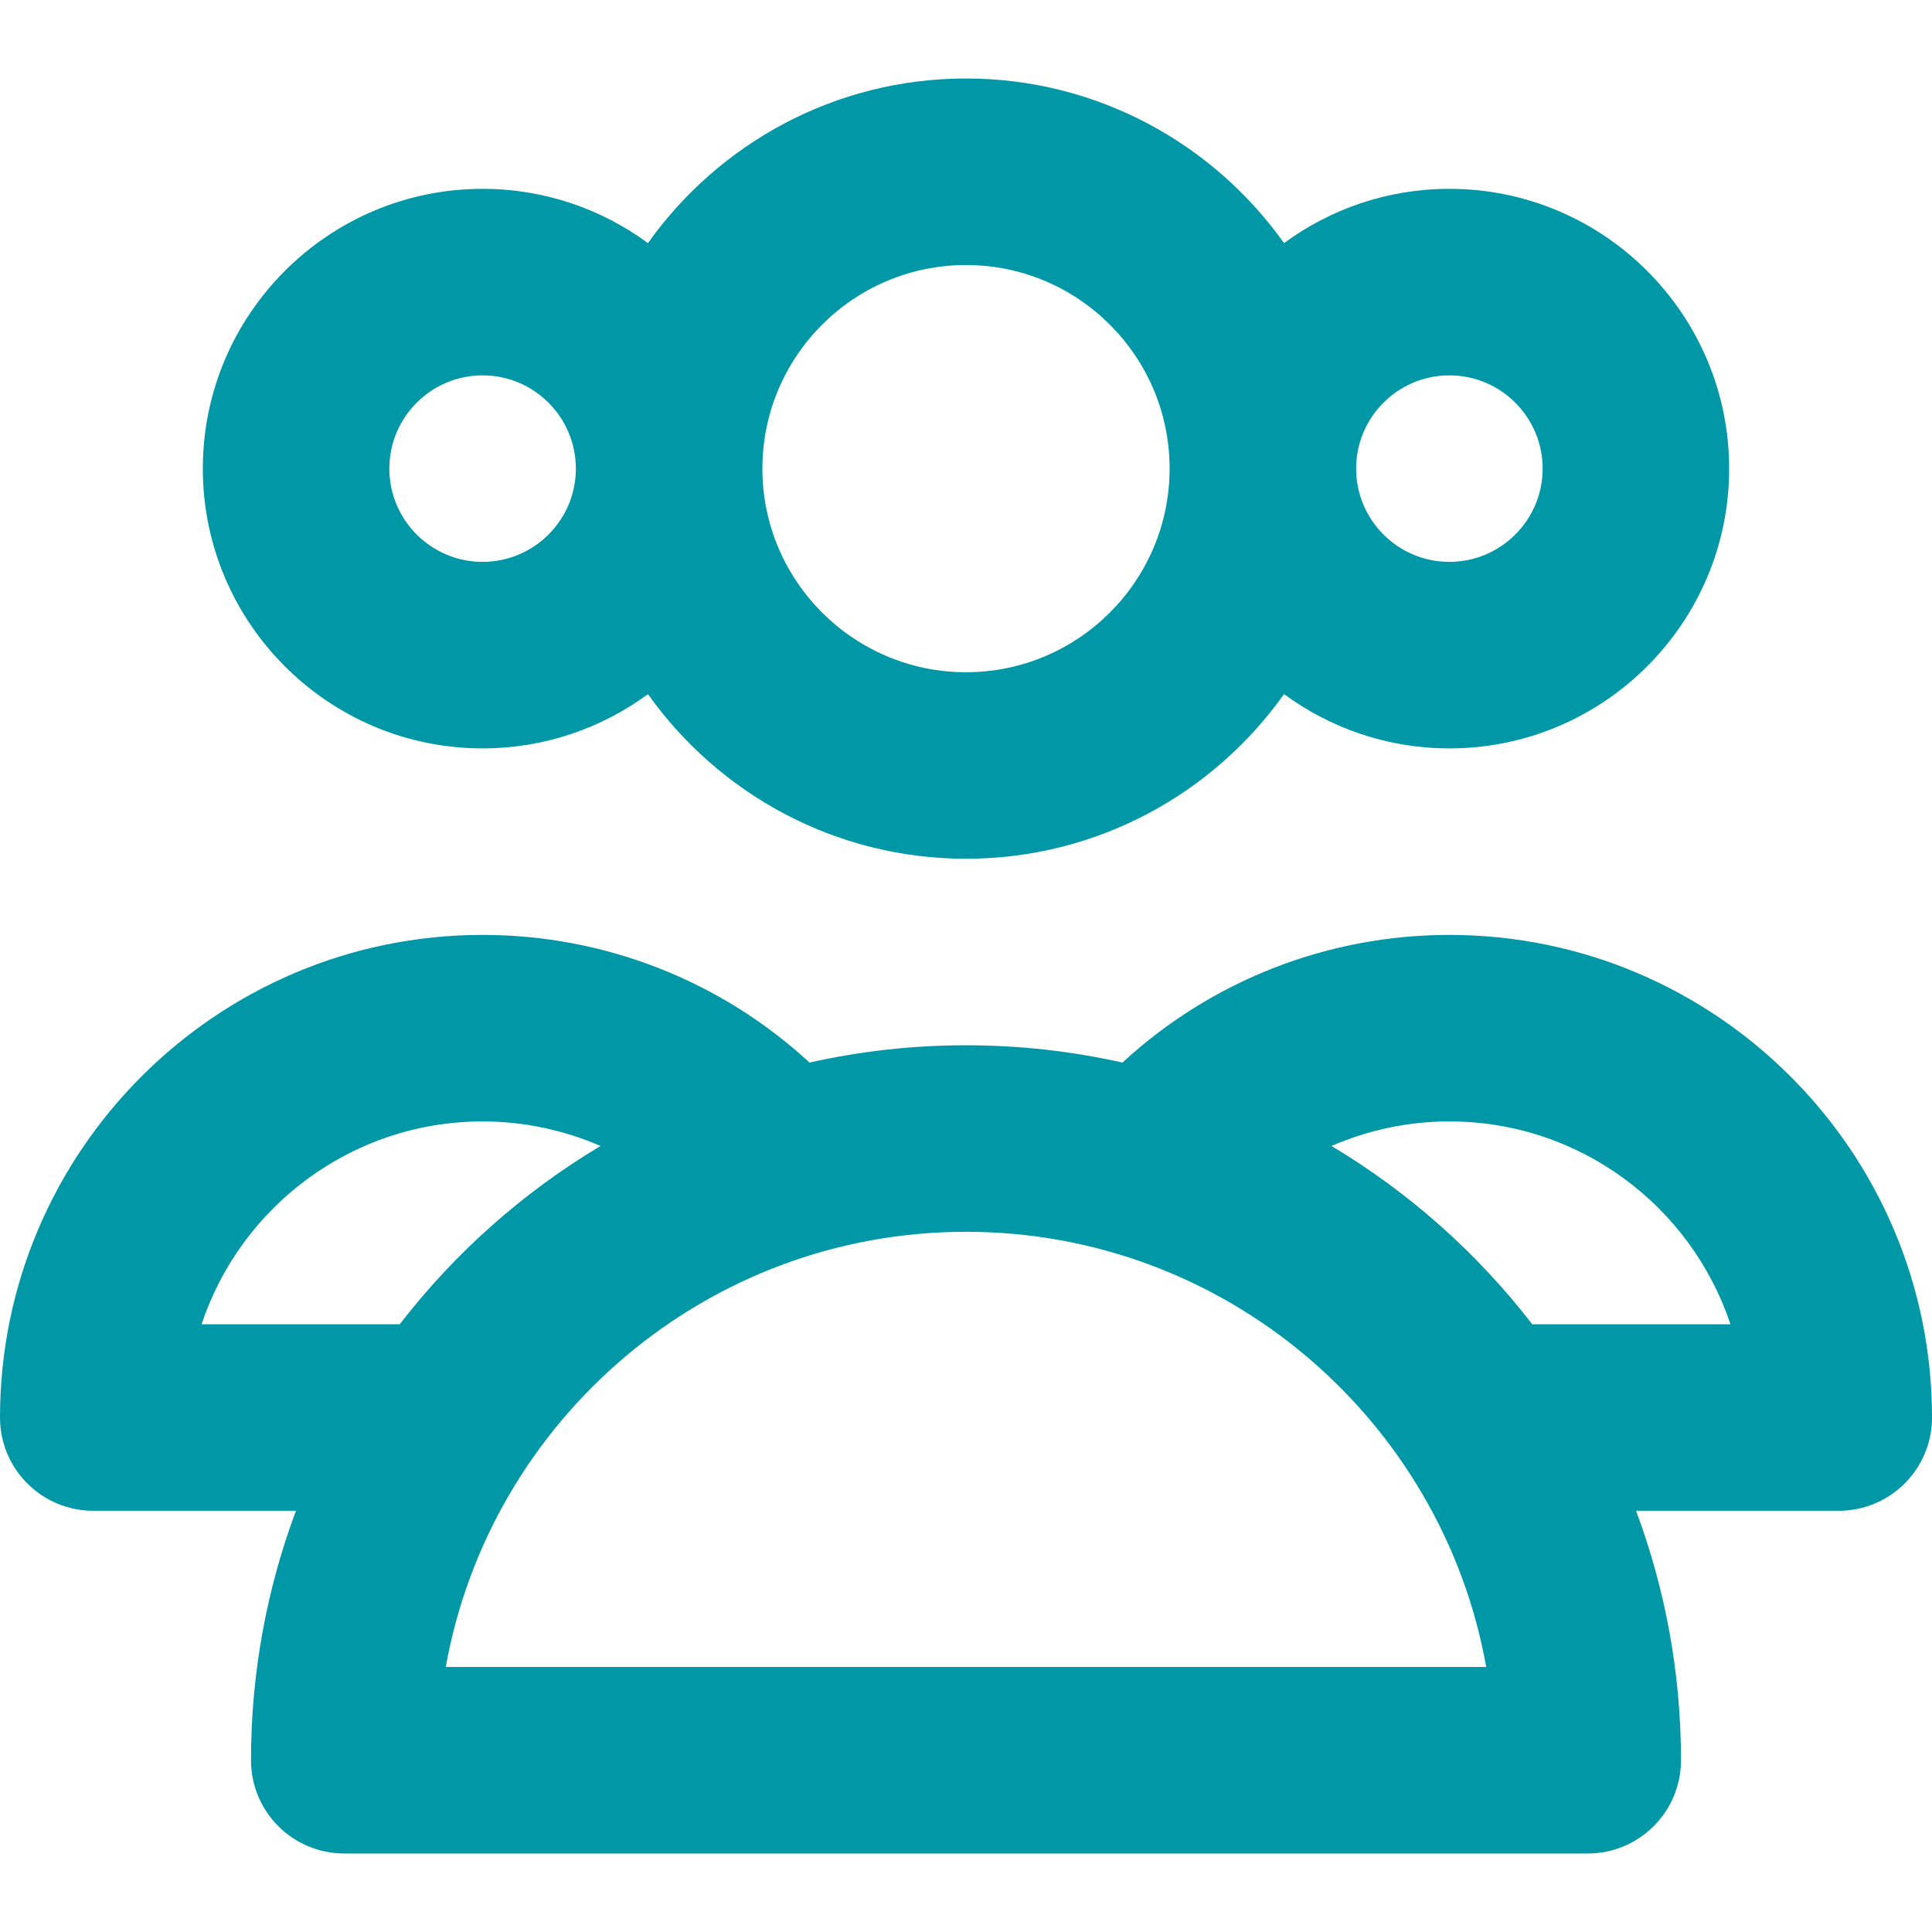
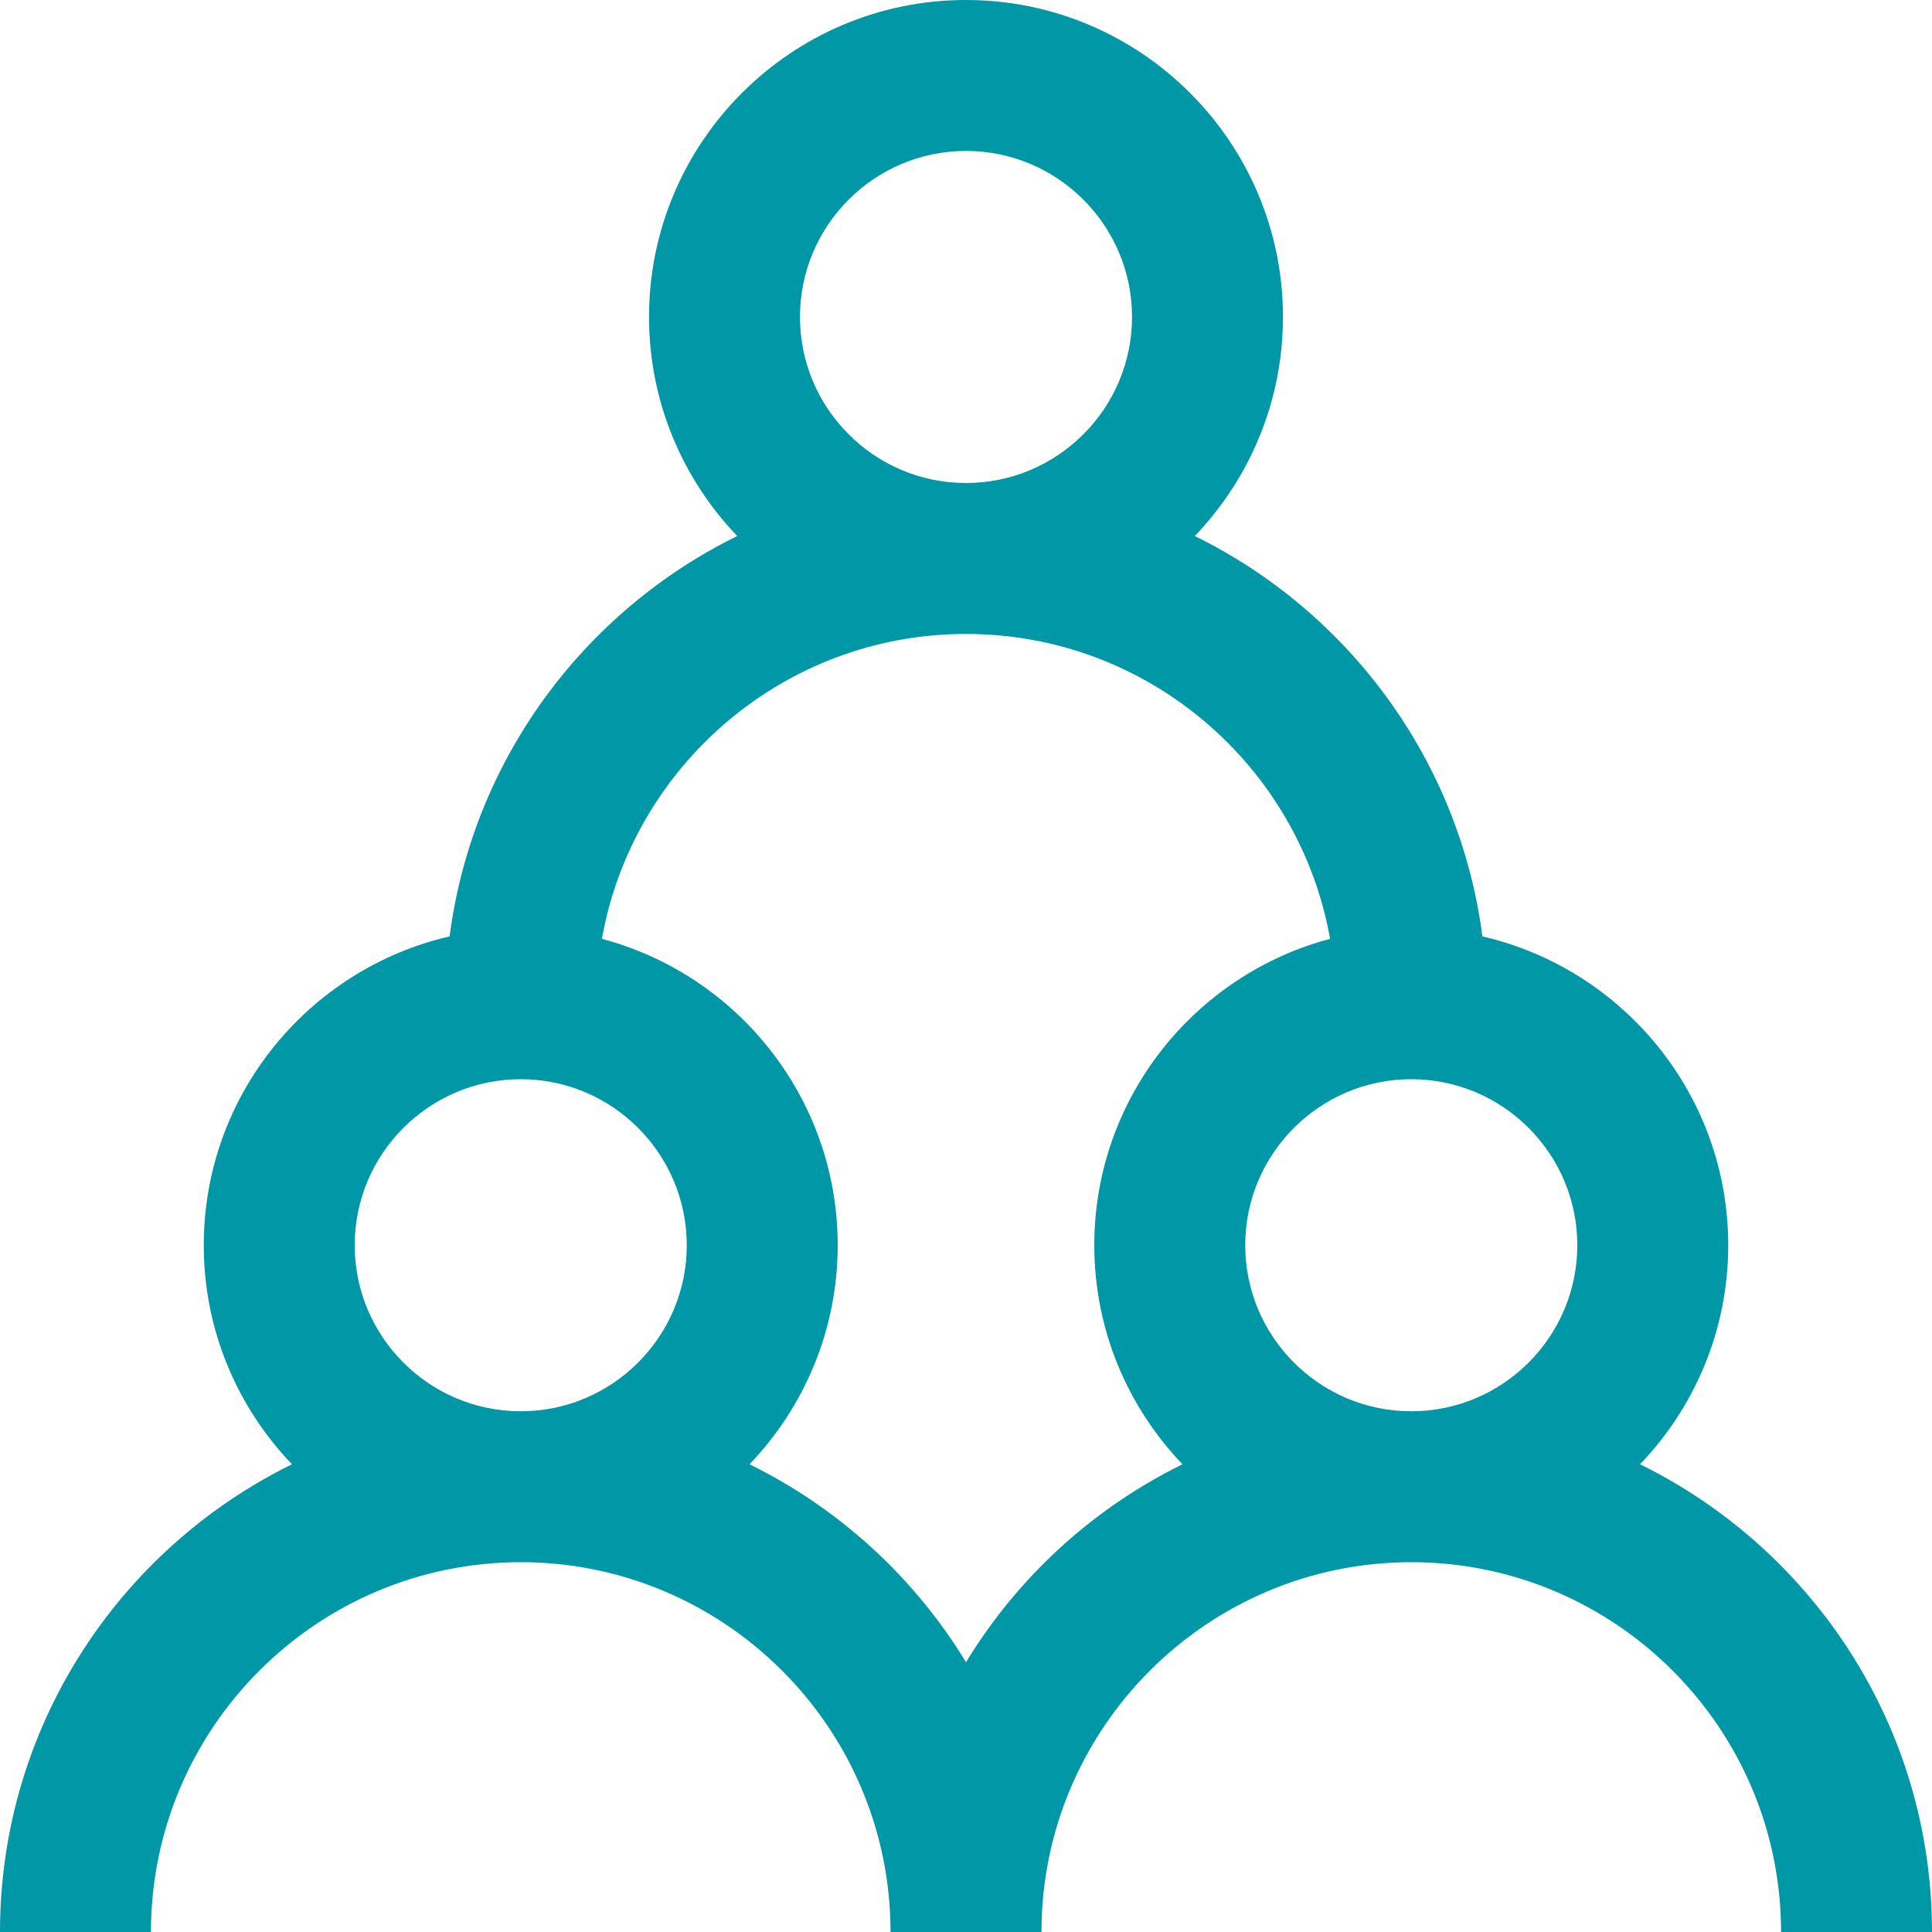
- <svg xmlns="http://www.w3.org/2000/svg" version="1.1" id="Layer_1" x="0px" y="0px" fill="#0097A7" viewBox="0 0 512.002 512.002" style="enable-background:new 0 0 512.002 512.002;" xml:space="preserve">
+ <svg xmlns="http://www.w3.org/2000/svg" version="1.1" id="Capa_1" x="0px" y="0px" fill="#0097A7" viewBox="0 0 512 512" style="enable-background:new 0 0 512 512;" xml:space="preserve">
  <g>
    <g>
-       <path d="M384.105,50.043c-16.383,0-31.534,5.352-43.818,14.384C321.532,38.055,290.754,20.801,256,20.801    c-34.754,0-65.532,17.254-84.287,43.626c-12.283-9.032-27.433-14.384-43.818-14.384c-40.883,0-74.144,33.263-74.144,74.147    c0,40.881,33.261,74.141,74.144,74.141c16.381,0,31.531-5.35,43.818-14.381c18.753,26.372,49.533,43.628,84.287,43.628    c34.755,0,65.534-17.254,84.287-43.628c12.286,9.029,27.435,14.381,43.818,14.381c40.883,0,74.144-33.259,74.144-74.141    C458.249,83.306,424.989,50.043,384.105,50.043z M127.895,148.902c-13.628,0-24.715-11.085-24.715-24.711    c0-13.629,11.087-24.718,24.715-24.718s24.715,11.089,24.715,24.718C152.61,137.817,141.523,148.902,127.895,148.902z     M256,178.149c-29.755,0-53.96-24.206-53.96-53.959c0-29.755,24.206-53.96,53.96-53.96s53.96,24.206,53.96,53.96    C309.96,153.944,285.755,178.149,256,178.149z M384.105,148.902c-13.628,0-24.715-11.085-24.715-24.711    c0-13.629,11.087-24.718,24.715-24.718s24.715,11.089,24.715,24.718C408.819,137.817,397.732,148.902,384.105,148.902z" />
+       <path d="M434.625,388.052C449.086,372.956,458,352.506,458,330c0-39.836-27.883-73.26-65.151-81.841    c-6.053-46.688-35.532-86.123-76.223-106.107C331.086,126.956,340,106.506,340,84c0-46.318-37.682-84-84-84s-84,37.682-84,84    c0,22.506,8.914,42.956,23.375,58.052c-40.691,19.984-70.17,59.419-76.223,106.107C81.883,256.74,54,290.164,54,330    c0,22.506,8.914,42.956,23.375,58.052C31.592,410.536,0,457.645,0,512h40c0-54.037,43.962-98,98-98c54.038,0,98,43.963,98,98h40    c0-54.037,43.962-98,98-98c54.038,0,98,43.963,98,98h40C512,457.645,480.408,410.536,434.625,388.052z M256,40    c24.262,0,44,19.738,44,44s-19.738,44-44,44c-24.262,0-44-19.738-44-44S231.738,40,256,40z M138,374c-24.262,0-44-19.738-44-44    c0-24.262,19.738-44,44-44s44,19.738,44,44C182,354.262,162.262,374,138,374z M313.375,388.052    c-23.755,11.666-43.693,29.957-57.375,52.456c-13.682-22.499-33.62-40.79-57.375-52.456C213.086,372.956,222,352.506,222,330    c0-38.883-26.561-71.669-62.488-81.196C167.664,202.937,207.828,168,256,168s88.336,34.937,96.488,80.804    C316.561,258.331,290,291.117,290,330C290,352.506,298.914,372.956,313.375,388.052z M374,374c-24.262,0-44-19.738-44-44    c0-24.262,19.738-44,44-44c24.262,0,44,19.738,44,44C418,354.262,398.262,374,374,374z" />
    </g>
  </g>
-   <g>
-     <g>
-       <path d="M384.105,247.761c-32.365,0-63.153,12.173-86.64,33.83c-13.351-2.992-27.224-4.582-41.465-4.582    c-14.241,0-28.114,1.59-41.465,4.582c-23.486-21.657-54.275-33.83-86.64-33.83C57.373,247.761,0,305.135,0,375.656    c0,13.649,11.066,24.715,24.715,24.715h53.717c-7.693,20.594-11.911,42.87-11.911,66.115c0,13.649,11.066,24.715,24.715,24.715    h329.53c13.649,0,24.715-11.066,24.715-24.715c0-23.243-4.218-45.52-11.909-66.115h53.717c13.649,0,24.715-11.066,24.715-24.715    C512,305.135,454.627,247.761,384.105,247.761z M53.417,350.942c10.377-31.197,39.843-53.751,74.479-53.751    c10.902,0,21.505,2.277,31.246,6.508c-20.569,12.285-38.624,28.356-53.203,47.243H53.417z M118.133,441.771    C129.841,376.296,187.209,326.438,256,326.438s126.159,49.858,137.867,115.334H118.133z M406.061,350.942    c-14.578-18.889-32.633-34.958-53.203-47.243c9.741-4.231,20.344-6.508,31.246-6.508c34.635,0,64.102,22.555,74.479,53.751    H406.061z" />
-     </g>
-   </g>
-   <g>
- </g>
-   <g>
- </g>
-   <g>
- </g>
-   <g>
- </g>
-   <g>
- </g>
-   <g>
- </g>
-   <g>
- </g>
-   <g>
- </g>
-   <g>
- </g>
-   <g>
- </g>
-   <g>
- </g>
-   <g>
- </g>
-   <g>
- </g>
-   <g>
- </g>
-   <g>
- </g>
</svg>
